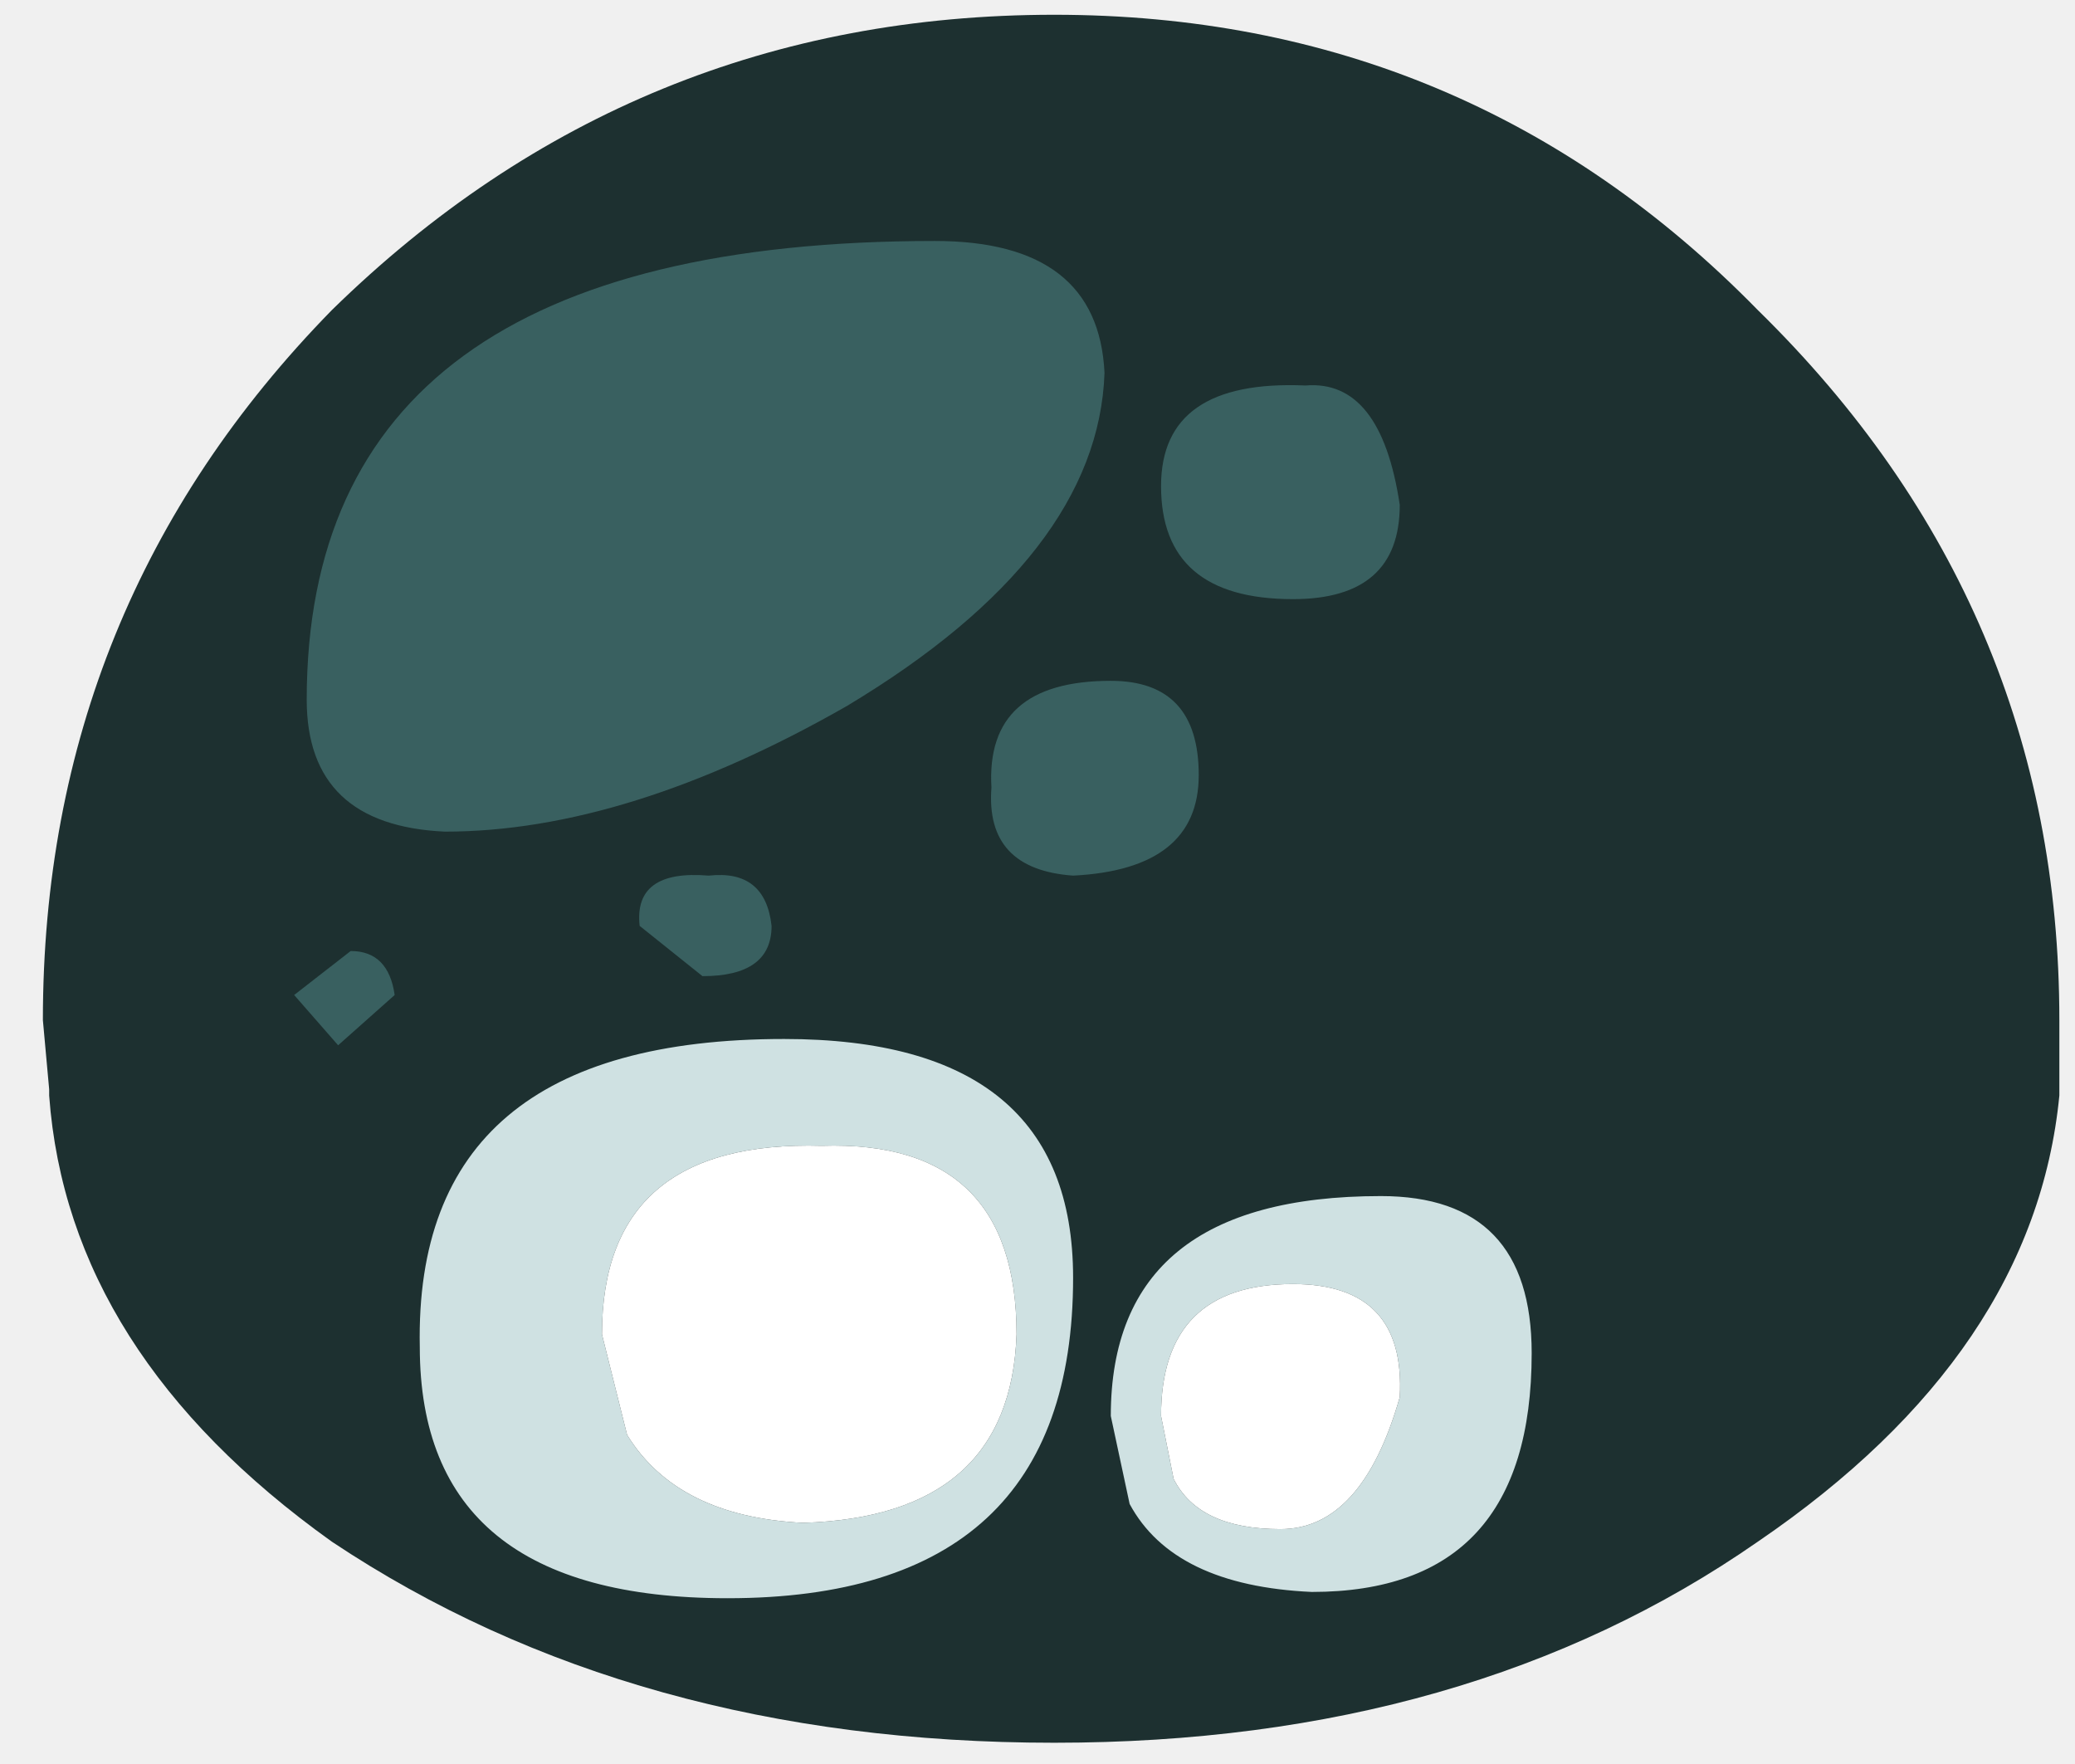
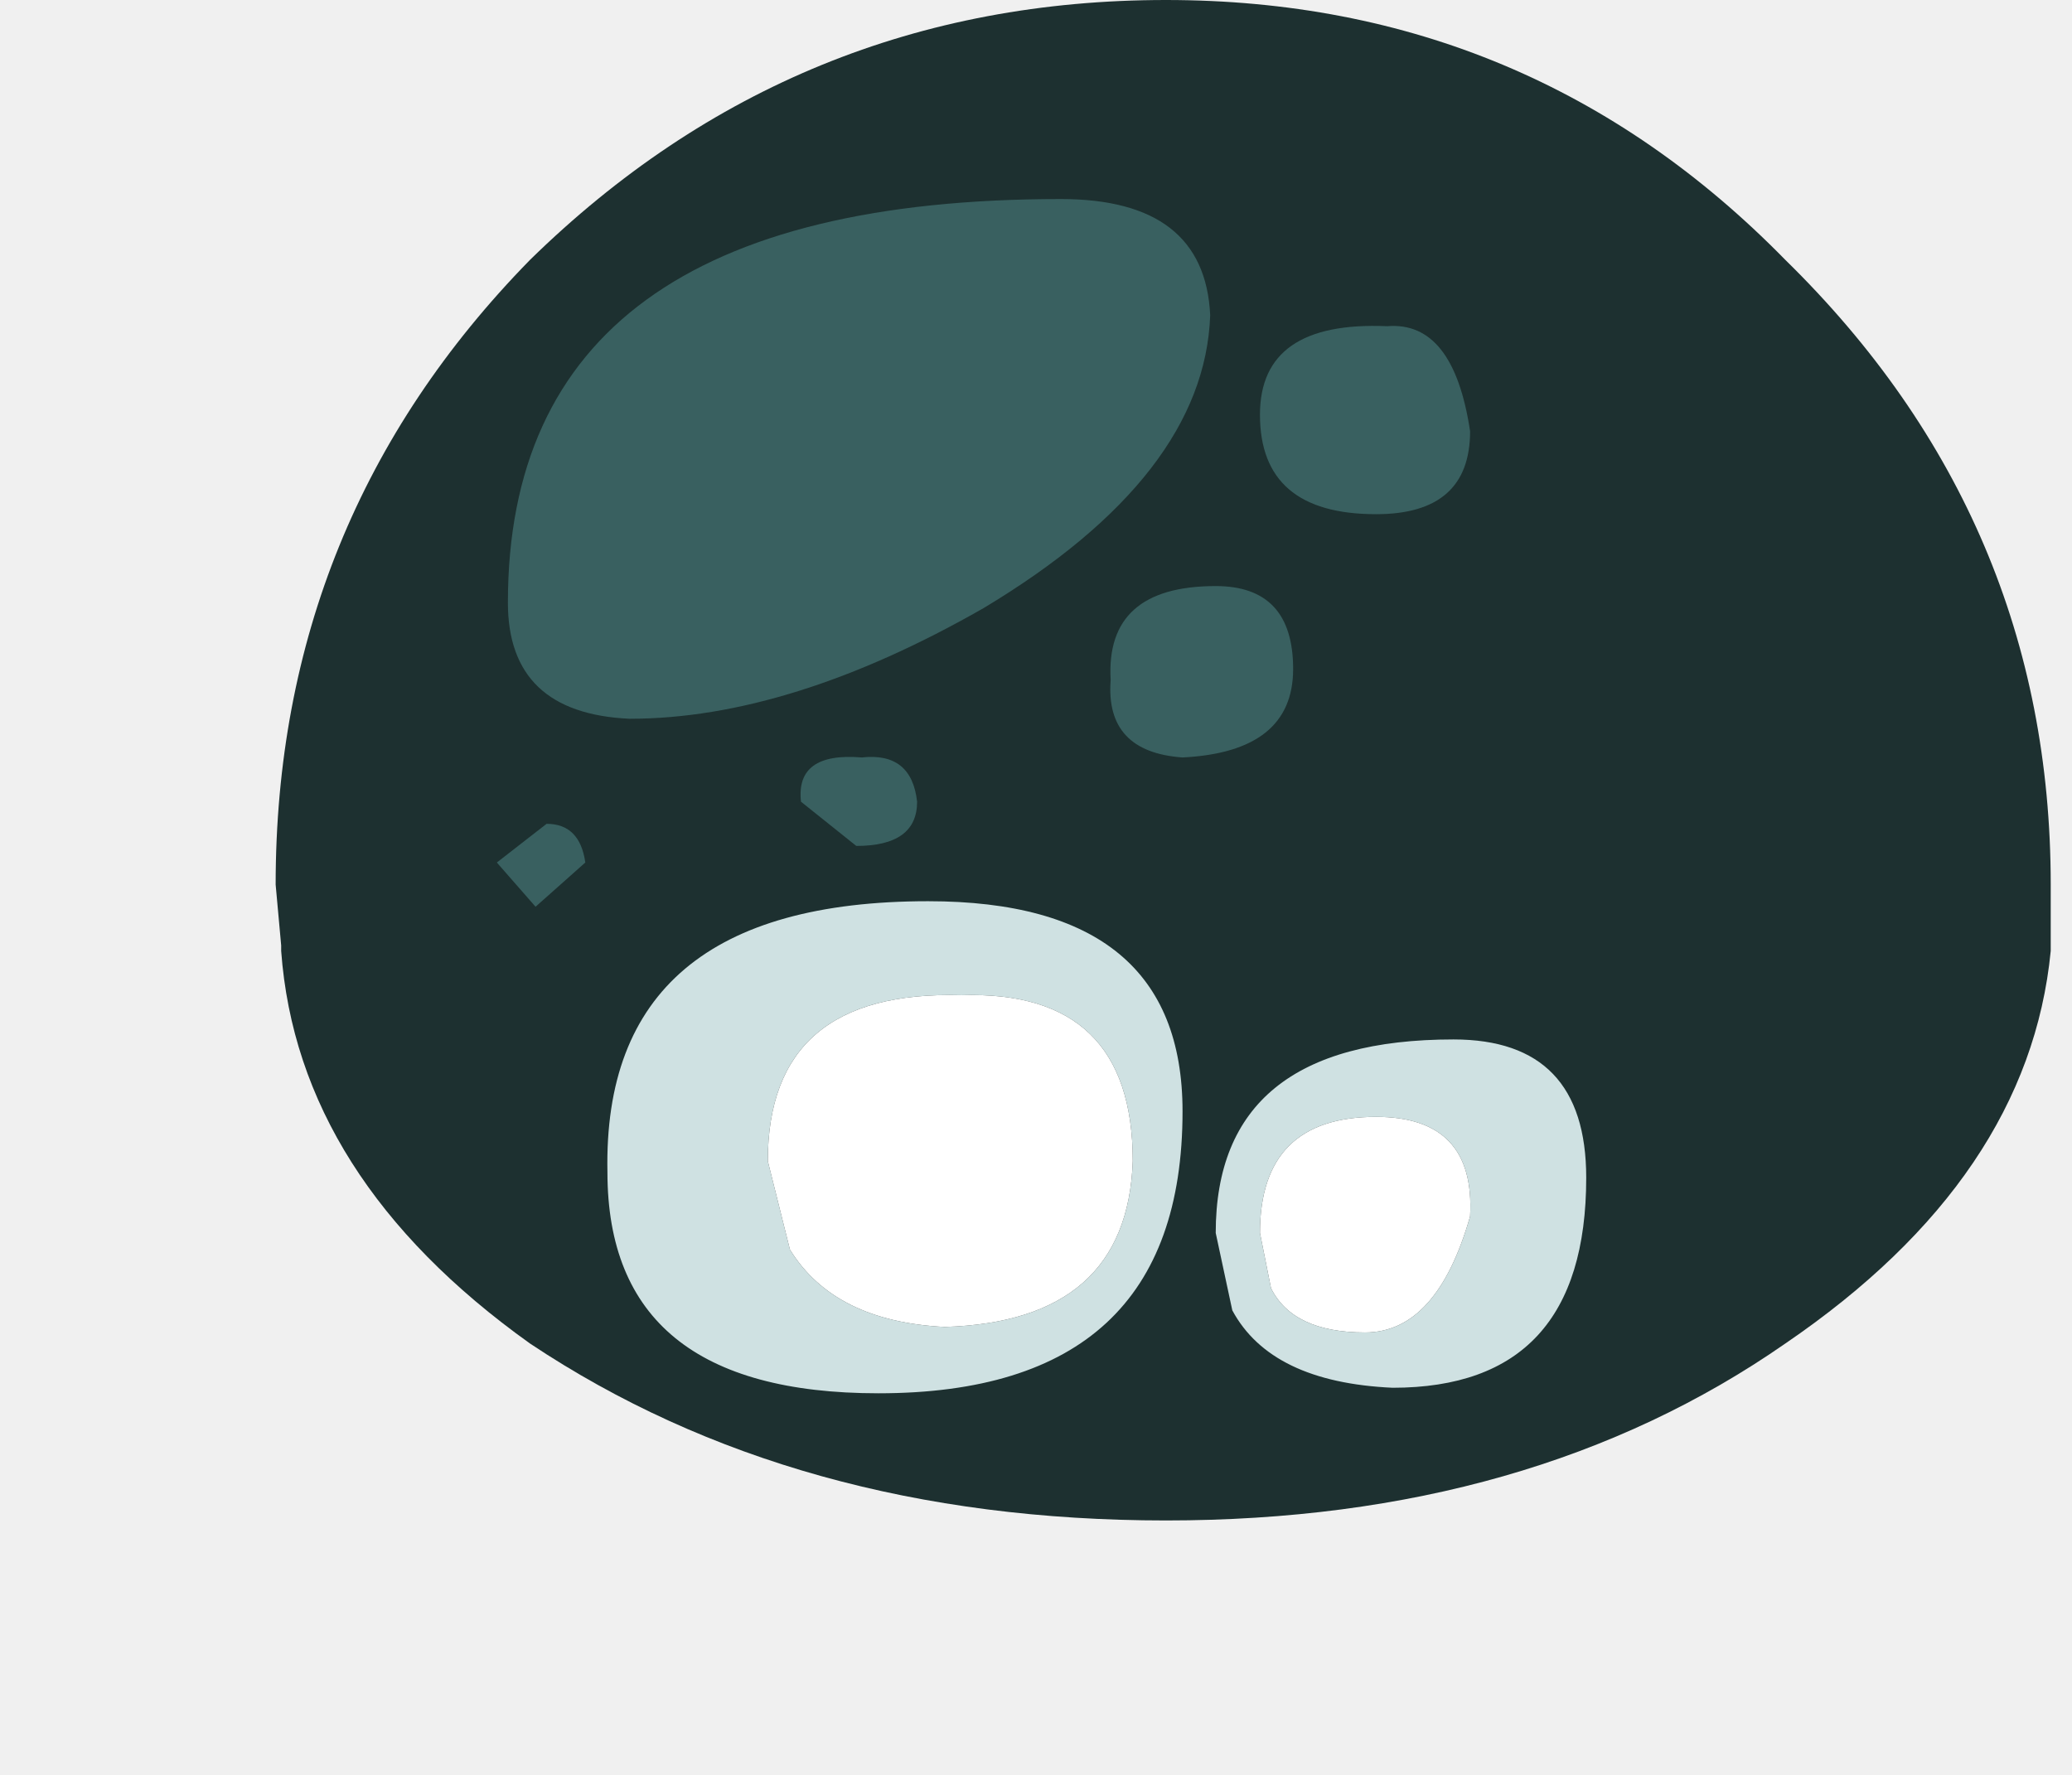
- <svg xmlns="http://www.w3.org/2000/svg" width="80" height="68">
-   <g>
-     <g id="svg_1" transform="matrix(4.84384, 0, 0, 4.84449, 41.1305, 39.0828)">
-       <path id="svg_2" fill-rule="evenodd" fill="#1d3030" d="m-0.1,-7.95q3.3,0 5.6,2.35q2.4,2.35 2.4,5.65l0,0.55l0,0.05l-0.15,0l0.15,0q-0.2,2.05 -2.4,3.55q-2.3,1.6 -5.6,1.6q-3.35,0 -5.75,-1.6q-2.1,-1.5 -2.25,-3.55l0.1,0l-0.1,0l0,-0.05l-0.05,-0.55q0,-3.3 2.3,-5.65q2.4,-2.35 5.75,-2.35" />
-       <path id="svg_3" fill-rule="evenodd" fill="#396060" d="m0.75,-4.2q0,-0.85 1.15,-0.8q0.6,-0.05 0.75,0.95q0,0.75 -0.85,0.75q-1.05,0 -1.05,-0.9m0.3,2.3q0,0.75 -1,0.8q-0.7,-0.05 -0.65,-0.7q-0.05,-0.85 0.95,-0.85q0.7,0 0.7,0.75m-6.4,1.75l-0.45,0.4l-0.35,-0.4l0.45,-0.35q0.3,0 0.35,0.35m0.4,-1.3q-1.1,-0.05 -1.1,-1.05q0,-3.65 5,-3.65q1.3,0 1.35,1.05q-0.05,1.45 -2.05,2.65q-1.75,1 -3.2,1m2.1,0.35q0.45,-0.05 0.5,0.4q0,0.4 -0.55,0.4l-0.5,-0.4q-0.05,-0.45 0.55,-0.4" />
-       <path id="svg_4" fill-rule="evenodd" fill="#cfe1e2" d="m0.85,3.7q0.2,0.4 0.85,0.4q0.65,0 0.95,-1.05q0.05,-0.9 -0.85,-0.9q-1.05,0 -1.05,1.05l0.1,0.5m-0.5,-0.5q0,-1.75 2.15,-1.75q1.2,0 1.2,1.25q0,1.9 -1.75,1.9q-1.1,-0.05 -1.45,-0.7l-0.15,-0.7m-2.6,-3q2.3,0 2.3,1.9q0,2.55 -2.75,2.55q-2.45,0 -2.45,-2q-0.05,-2.45 2.9,-2.45m1.85,2.35q0,-1.55 -1.55,-1.5q-1.75,-0.05 -1.75,1.5l0.2,0.8q0.4,0.65 1.4,0.7q1.65,-0.05 1.7,-1.5" />
-       <path id="svg_5" fill-rule="evenodd" fill="#ffffff" d="m0.85,3.7l-0.1,-0.5q0,-1.05 1.05,-1.05q0.9,0 0.85,0.9q-0.3,1.05 -0.95,1.05q-0.65,0 -0.85,-0.4m-1.25,-1.15q-0.05,1.45 -1.7,1.5q-1,-0.05 -1.4,-0.7l-0.2,-0.8q0,-1.55 1.75,-1.5q1.55,-0.05 1.55,1.5" />
-     </g>
+ <svg xmlns="http://www.w3.org/2000/svg" xmlns:ns1="https://www.free-decompiler.com/flash" ns1:objectType="shape" height="68.75px" width="80.25px" viewBox="0 0 13.75 16.05">
+   <g transform="matrix(1.0, 0.0, 0.0, 1.0, 8.15, 7.95)">
+     <path d="M-0.1 -7.95 Q3.2 -7.95 5.5 -5.6 7.9 -3.25 7.9 0.05 L7.9 0.6 7.9 0.65 7.75 0.65 7.9 0.65 Q7.7 2.7 5.5 4.2 3.2 5.8 -0.1 5.8 -3.45 5.8 -5.85 4.2 -7.95 2.7 -8.1 0.65 L-8.0 0.65 -8.1 0.65 -8.1 0.6 -8.15 0.05 Q-8.15 -3.25 -5.85 -5.6 -3.45 -7.95 -0.1 -7.95" fill="#1d3030" fill-rule="evenodd" stroke="none" />
+     <path d="M0.75 -4.2 Q0.75 -5.05 1.9 -5.0 2.5 -5.05 2.65 -4.05 2.65 -3.3 1.8 -3.3 0.75 -3.3 0.75 -4.2 M1.05 -1.9 Q1.05 -1.15 0.05 -1.1 -0.65 -1.15 -0.6 -1.8 -0.65 -2.65 0.35 -2.65 1.05 -2.65 1.05 -1.9 M-5.35 -0.15 L-5.8 0.25 -6.15 -0.15 -5.7 -0.5 Q-5.4 -0.5 -5.35 -0.15 M-4.95 -1.45 Q-6.05 -1.5 -6.05 -2.5 -6.05 -6.15 -1.05 -6.15 0.25 -6.15 0.3 -5.1 0.25 -3.65 -1.75 -2.45 -3.5 -1.45 -4.95 -1.45 M-2.85 -1.1 Q-2.4 -1.15 -2.35 -0.7 -2.35 -0.3 -2.9 -0.3 L-3.4 -0.7 Q-3.45 -1.15 -2.85 -1.1" fill="#396060" fill-rule="evenodd" stroke="none" />
+     <path d="M0.85 3.7 Q1.05 4.1 1.7 4.1 2.35 4.1 2.65 3.05 2.7 2.15 1.8 2.15 0.75 2.15 0.75 3.2 L0.85 3.7 M0.35 3.2 Q0.35 1.45 2.5 1.45 3.7 1.45 3.7 2.7 3.7 4.6 1.95 4.6 0.85 4.55 0.5 3.9 L0.35 3.2 M-2.25 0.2 Q0.05 0.2 0.05 2.1 0.05 4.65 -2.7 4.65 -5.15 4.65 -5.15 2.65 -5.2 0.2 -2.25 0.2 M-0.4 2.55 Q-0.4 1.0 -1.95 1.05 -3.7 1.0 -3.7 2.55 L-3.5 3.35 Q-3.1 4.0 -2.1 4.05 -0.45 4.0 -0.4 2.55" fill="#cfe1e2" fill-rule="evenodd" stroke="none" />
+     <path d="M0.85 3.7 L0.75 3.2 Q0.75 2.15 1.8 2.15 2.7 2.15 2.65 3.05 2.35 4.1 1.7 4.1 1.05 4.1 0.85 3.7 M-0.4 2.55 Q-0.45 4.0 -2.1 4.05 -3.1 4.0 -3.5 3.35 L-3.7 2.55 Q-3.7 1.0 -1.95 1.05 -0.4 1.0 -0.4 2.55" fill="#ffffff" fill-rule="evenodd" stroke="none" />
  </g>
</svg>
